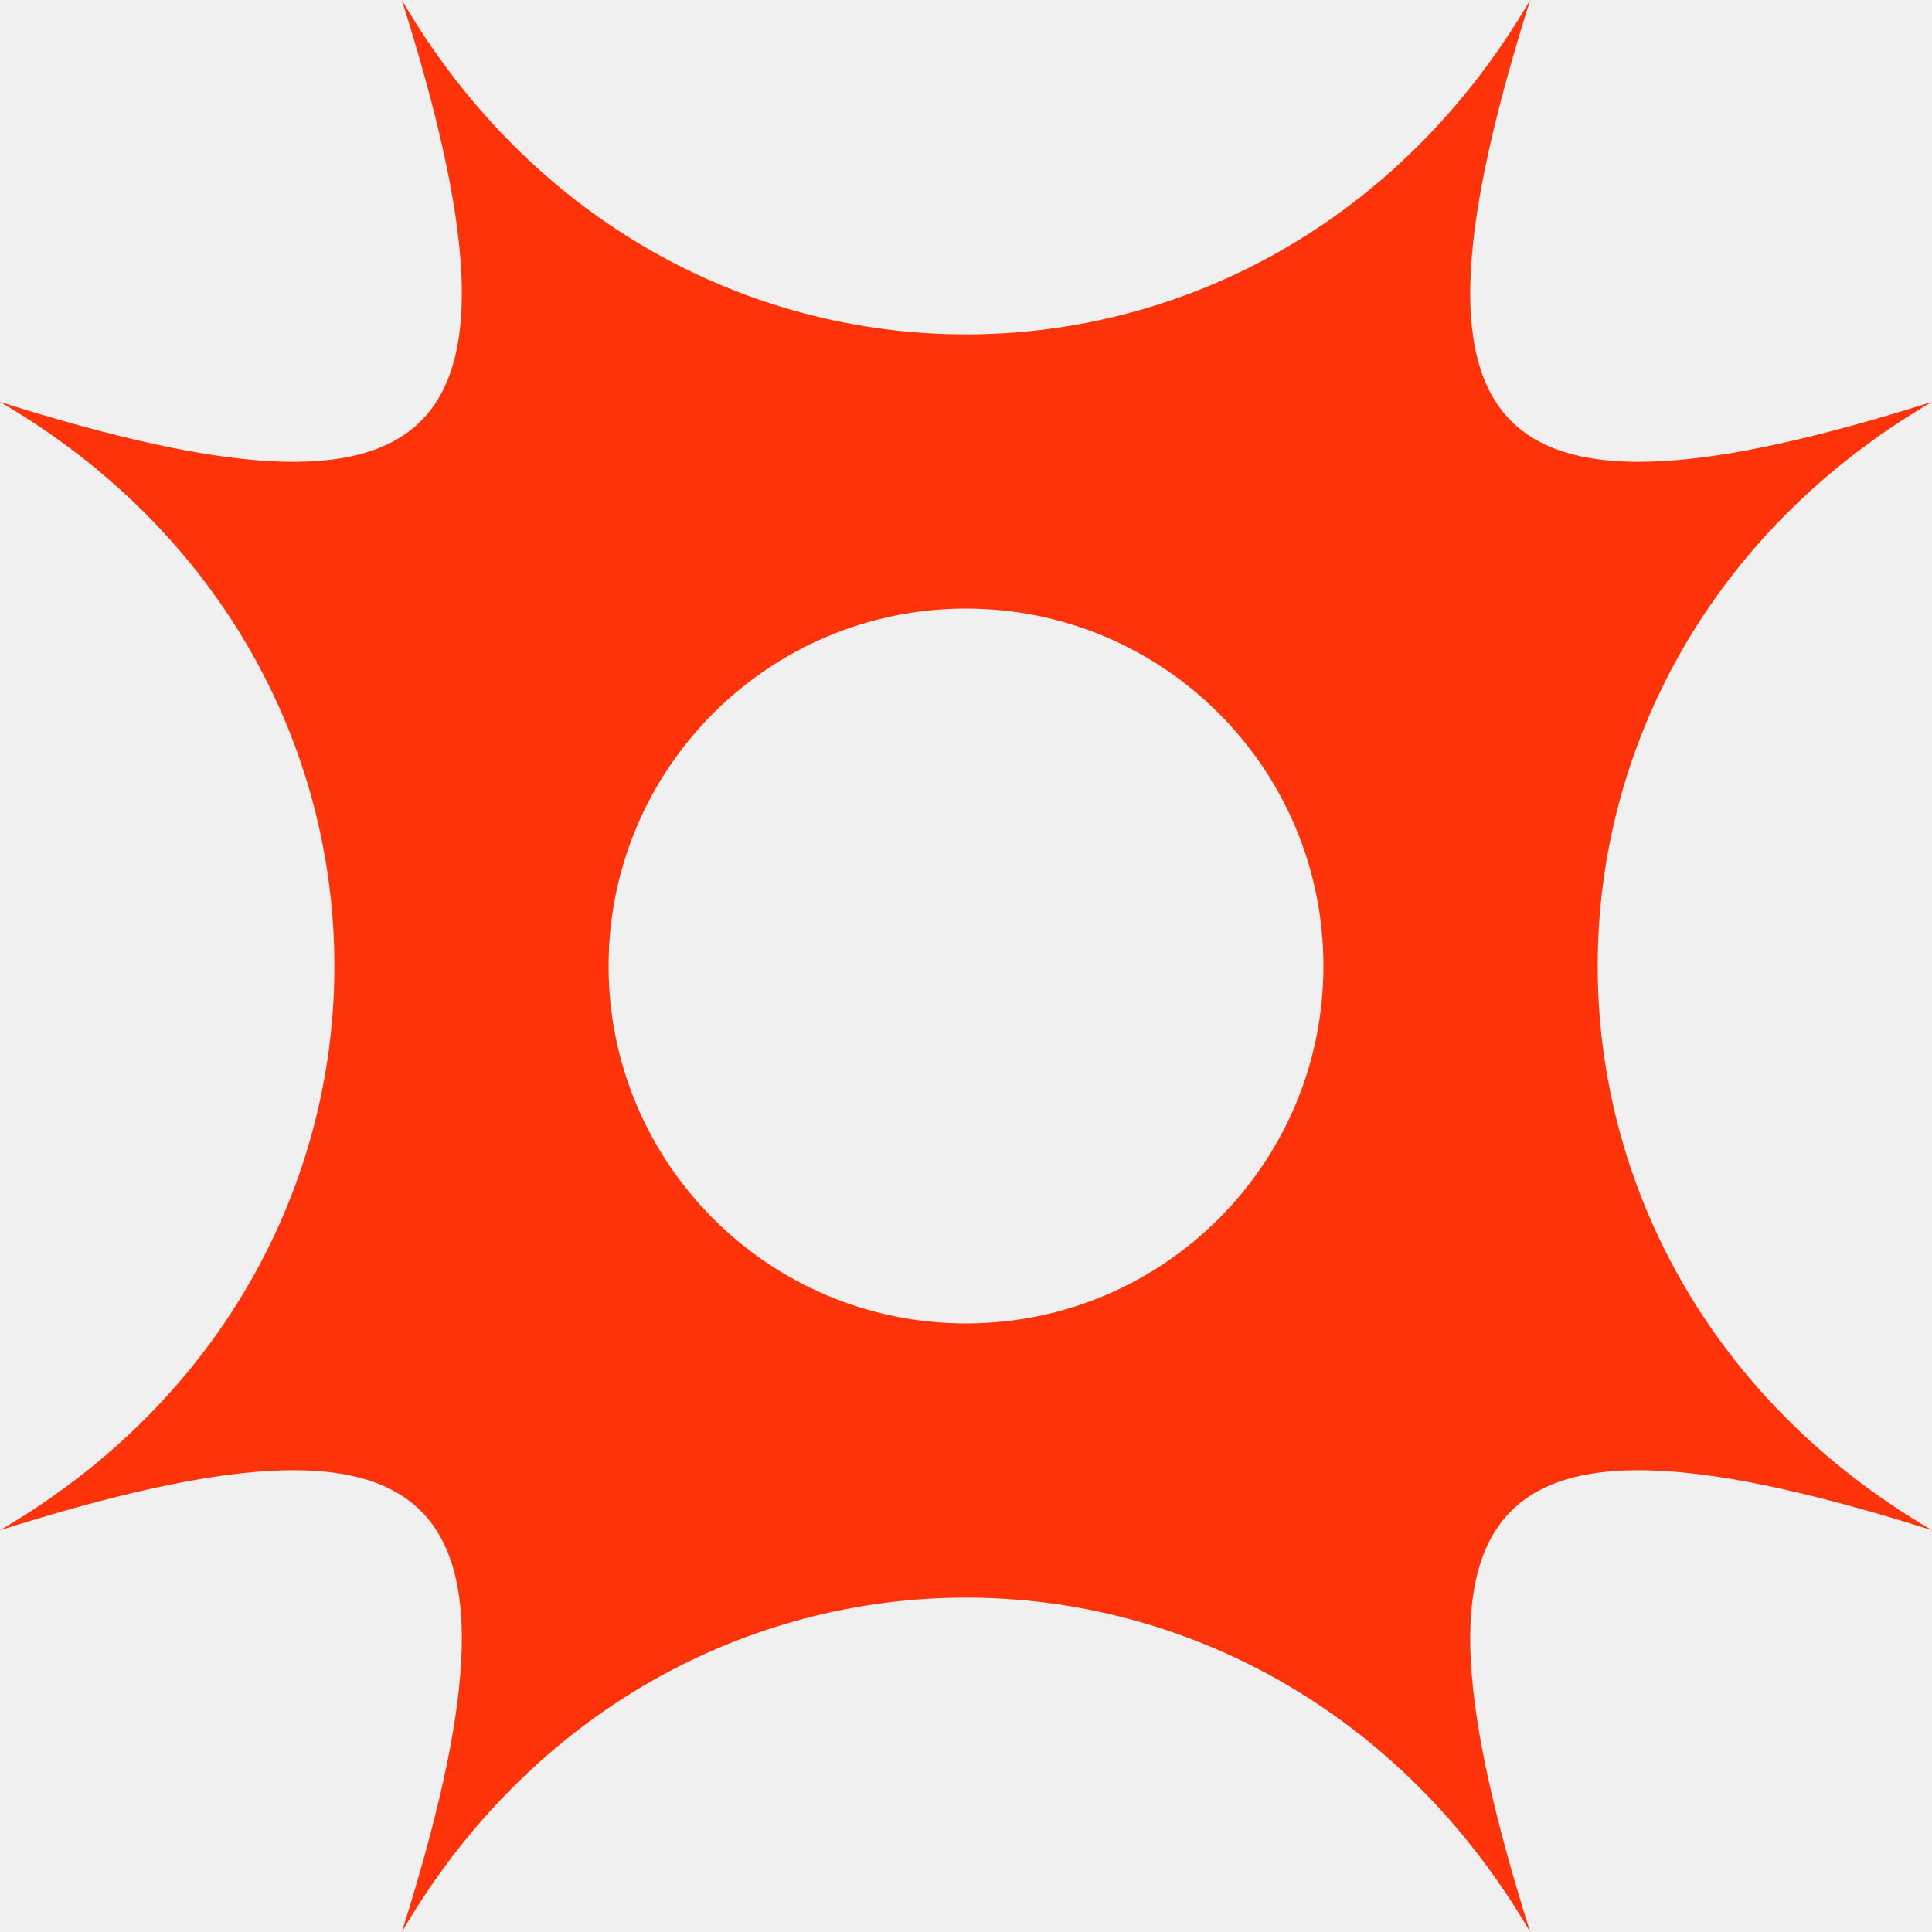
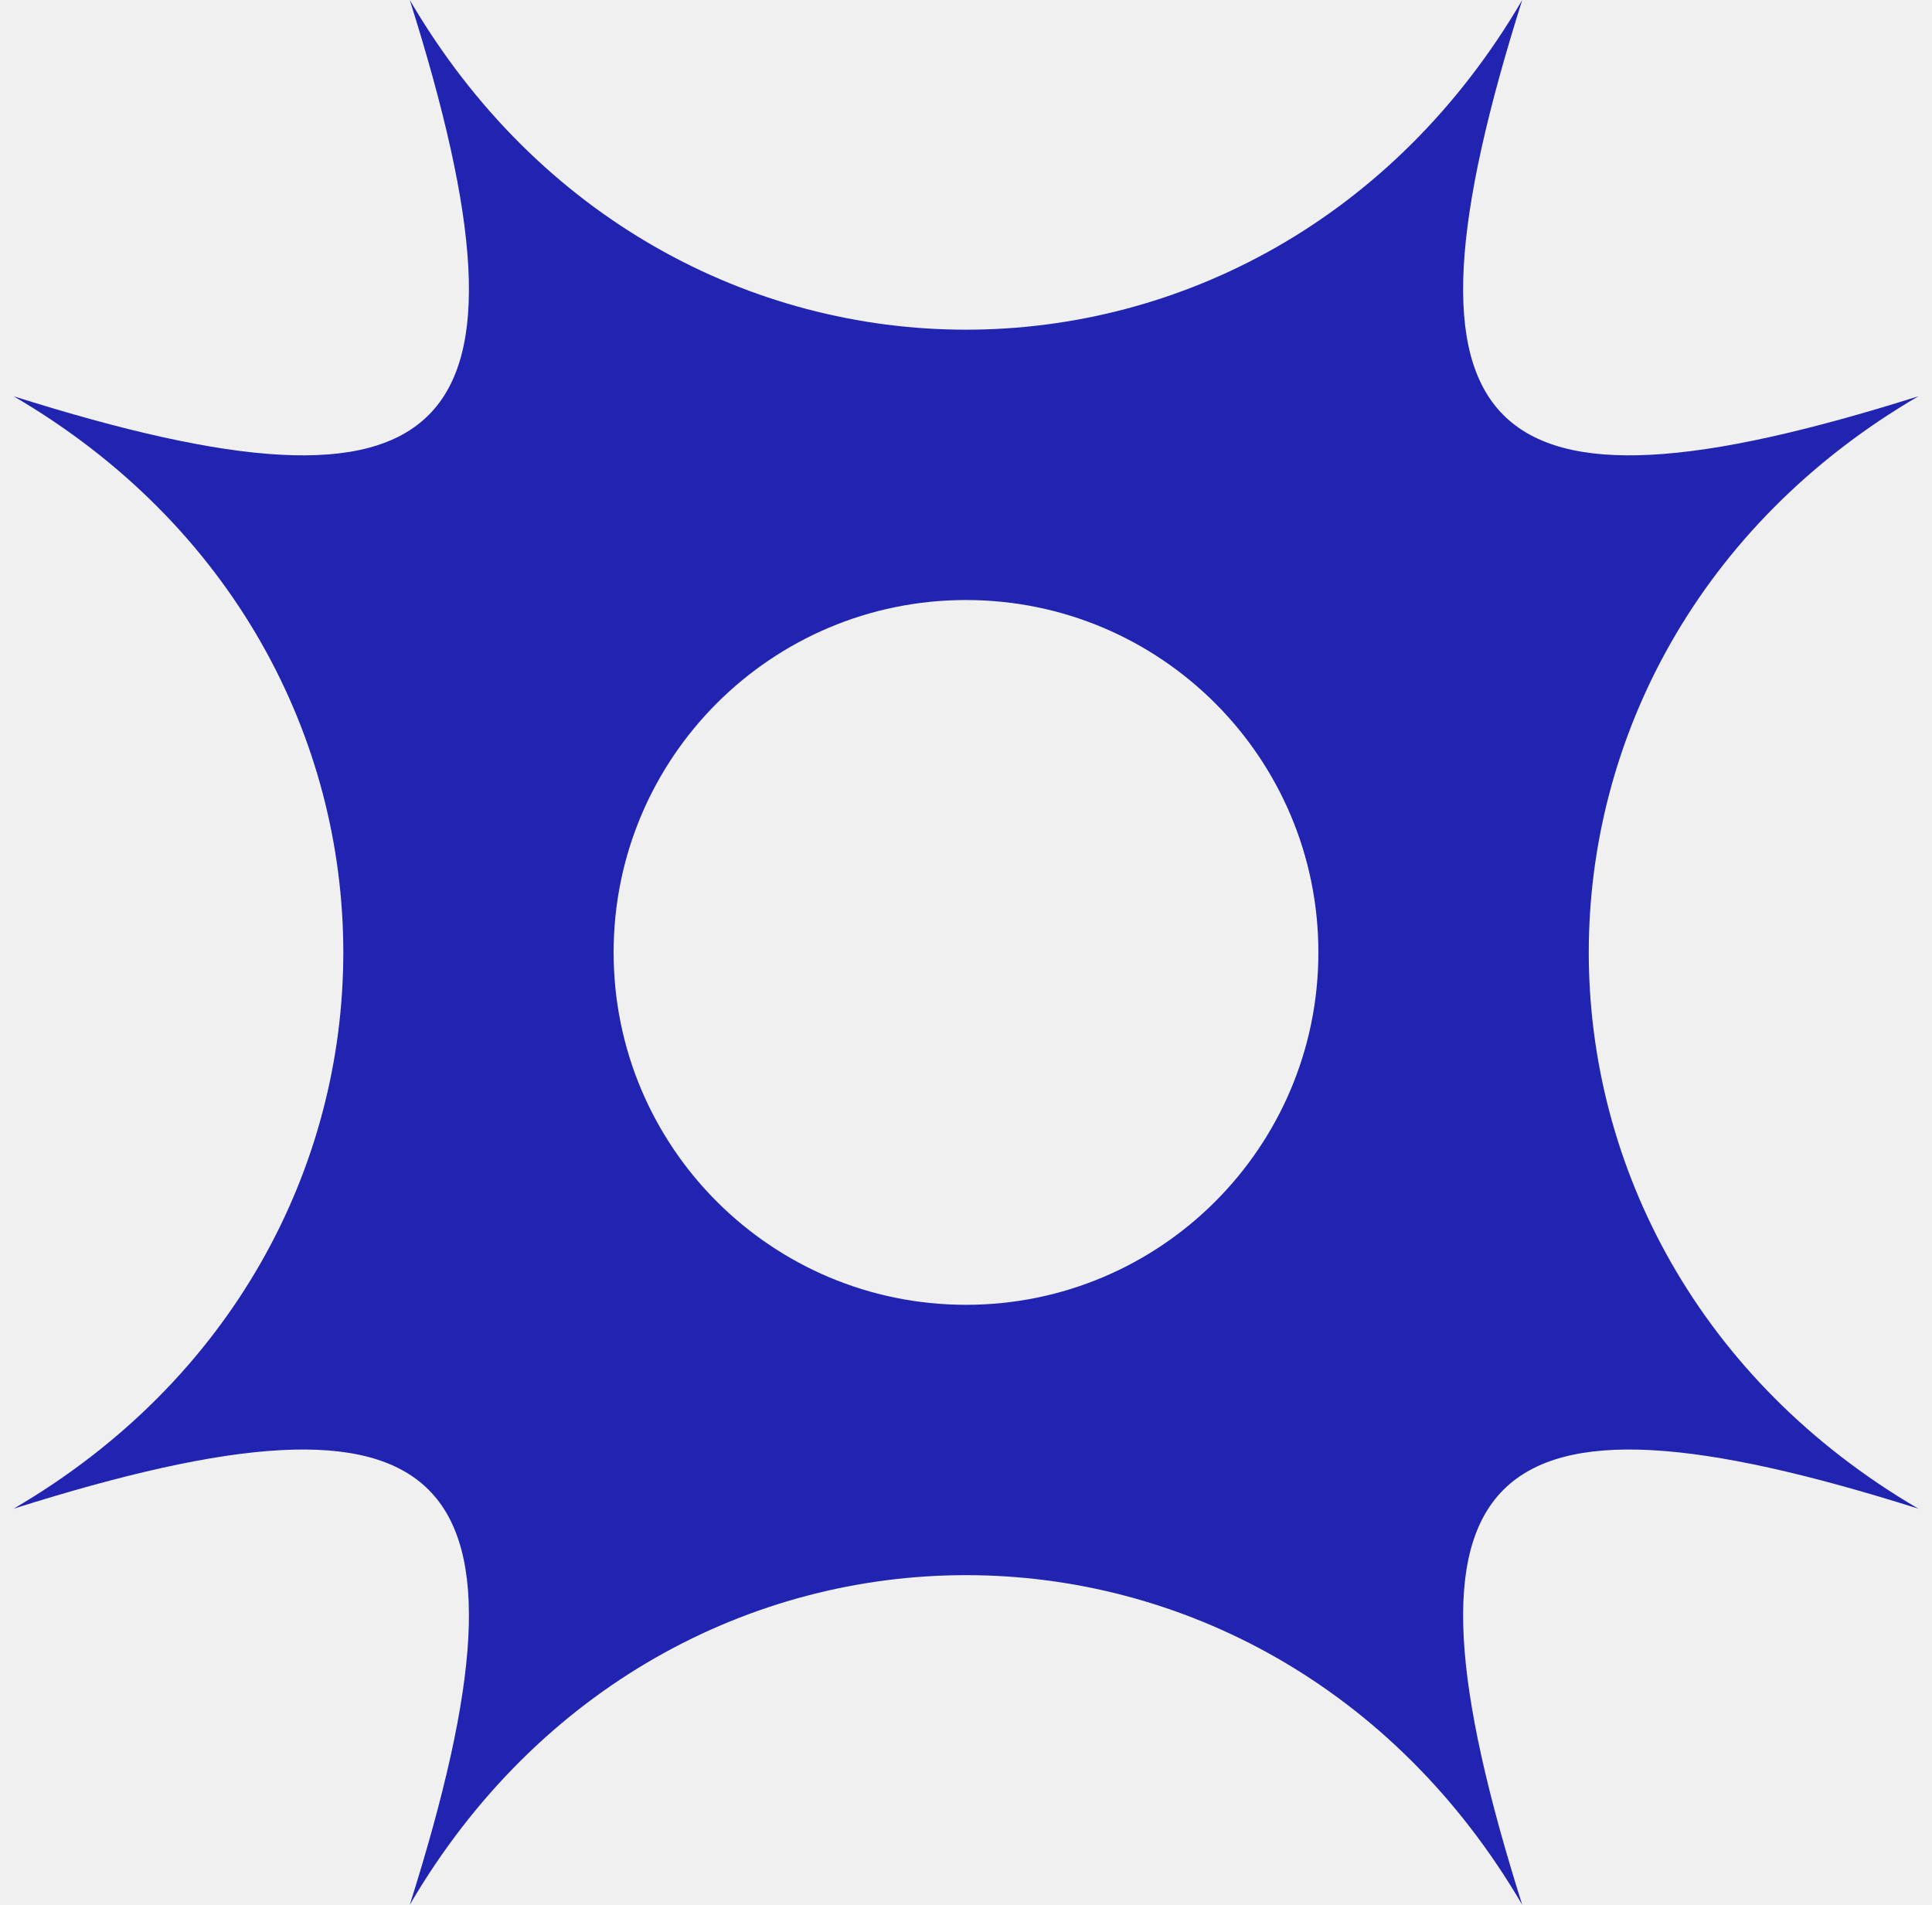
- <svg xmlns="http://www.w3.org/2000/svg" width="70" height="70" viewBox="0 0 70 70" fill="none">
-   <path fill-rule="evenodd" clip-rule="evenodd" d="M0 55.442C16.155 50.336 19.665 53.846 14.559 70C23.994 53.846 46.007 53.846 55.441 70C50.338 53.846 53.849 50.336 70 55.442C53.849 46.008 53.849 23.996 70 14.562C53.849 19.664 50.338 16.154 55.441 0C46.007 16.154 23.994 16.154 14.559 0C19.665 16.154 16.155 19.664 0 14.562C16.155 23.996 16.155 46.008 0 55.442ZM35 47.95C42.152 47.95 47.95 42.152 47.95 35C47.95 27.848 42.152 22.05 35 22.05C27.848 22.05 22.05 27.848 22.05 35C22.05 42.152 27.848 47.95 35 47.95Z" fill="#FE330A" />
+ <svg xmlns="http://www.w3.org/2000/svg" width="71" height="70" viewBox="0 0 71 70" fill="none">
+   <g clip-path="url(#clip0_426_39)">
+     <path fill-rule="evenodd" clip-rule="evenodd" d="M0.5 55.442C16.655 50.336 20.165 53.846 15.059 70C24.494 53.846 46.507 53.846 55.941 70C50.838 53.846 54.349 50.336 70.5 55.442C54.349 46.008 54.349 23.996 70.5 14.562C54.349 19.664 50.838 16.154 55.941 0C46.507 16.154 24.494 16.154 15.059 0C20.165 16.154 16.655 19.664 0.5 14.562C16.655 23.996 16.655 46.008 0.5 55.442ZM35.5 47.95C42.652 47.95 48.45 42.152 48.45 35C48.45 27.848 42.652 22.05 35.5 22.05C28.348 22.05 22.55 27.848 22.55 35C22.55 42.152 28.348 47.95 35.5 47.95Z" fill="#2124B1" />
+   </g>
+   <defs>
+     <clipPath id="clip0_426_39">
+       <rect width="70" height="70" fill="white" transform="translate(0.5)" />
+     </clipPath>
+   </defs>
</svg>
